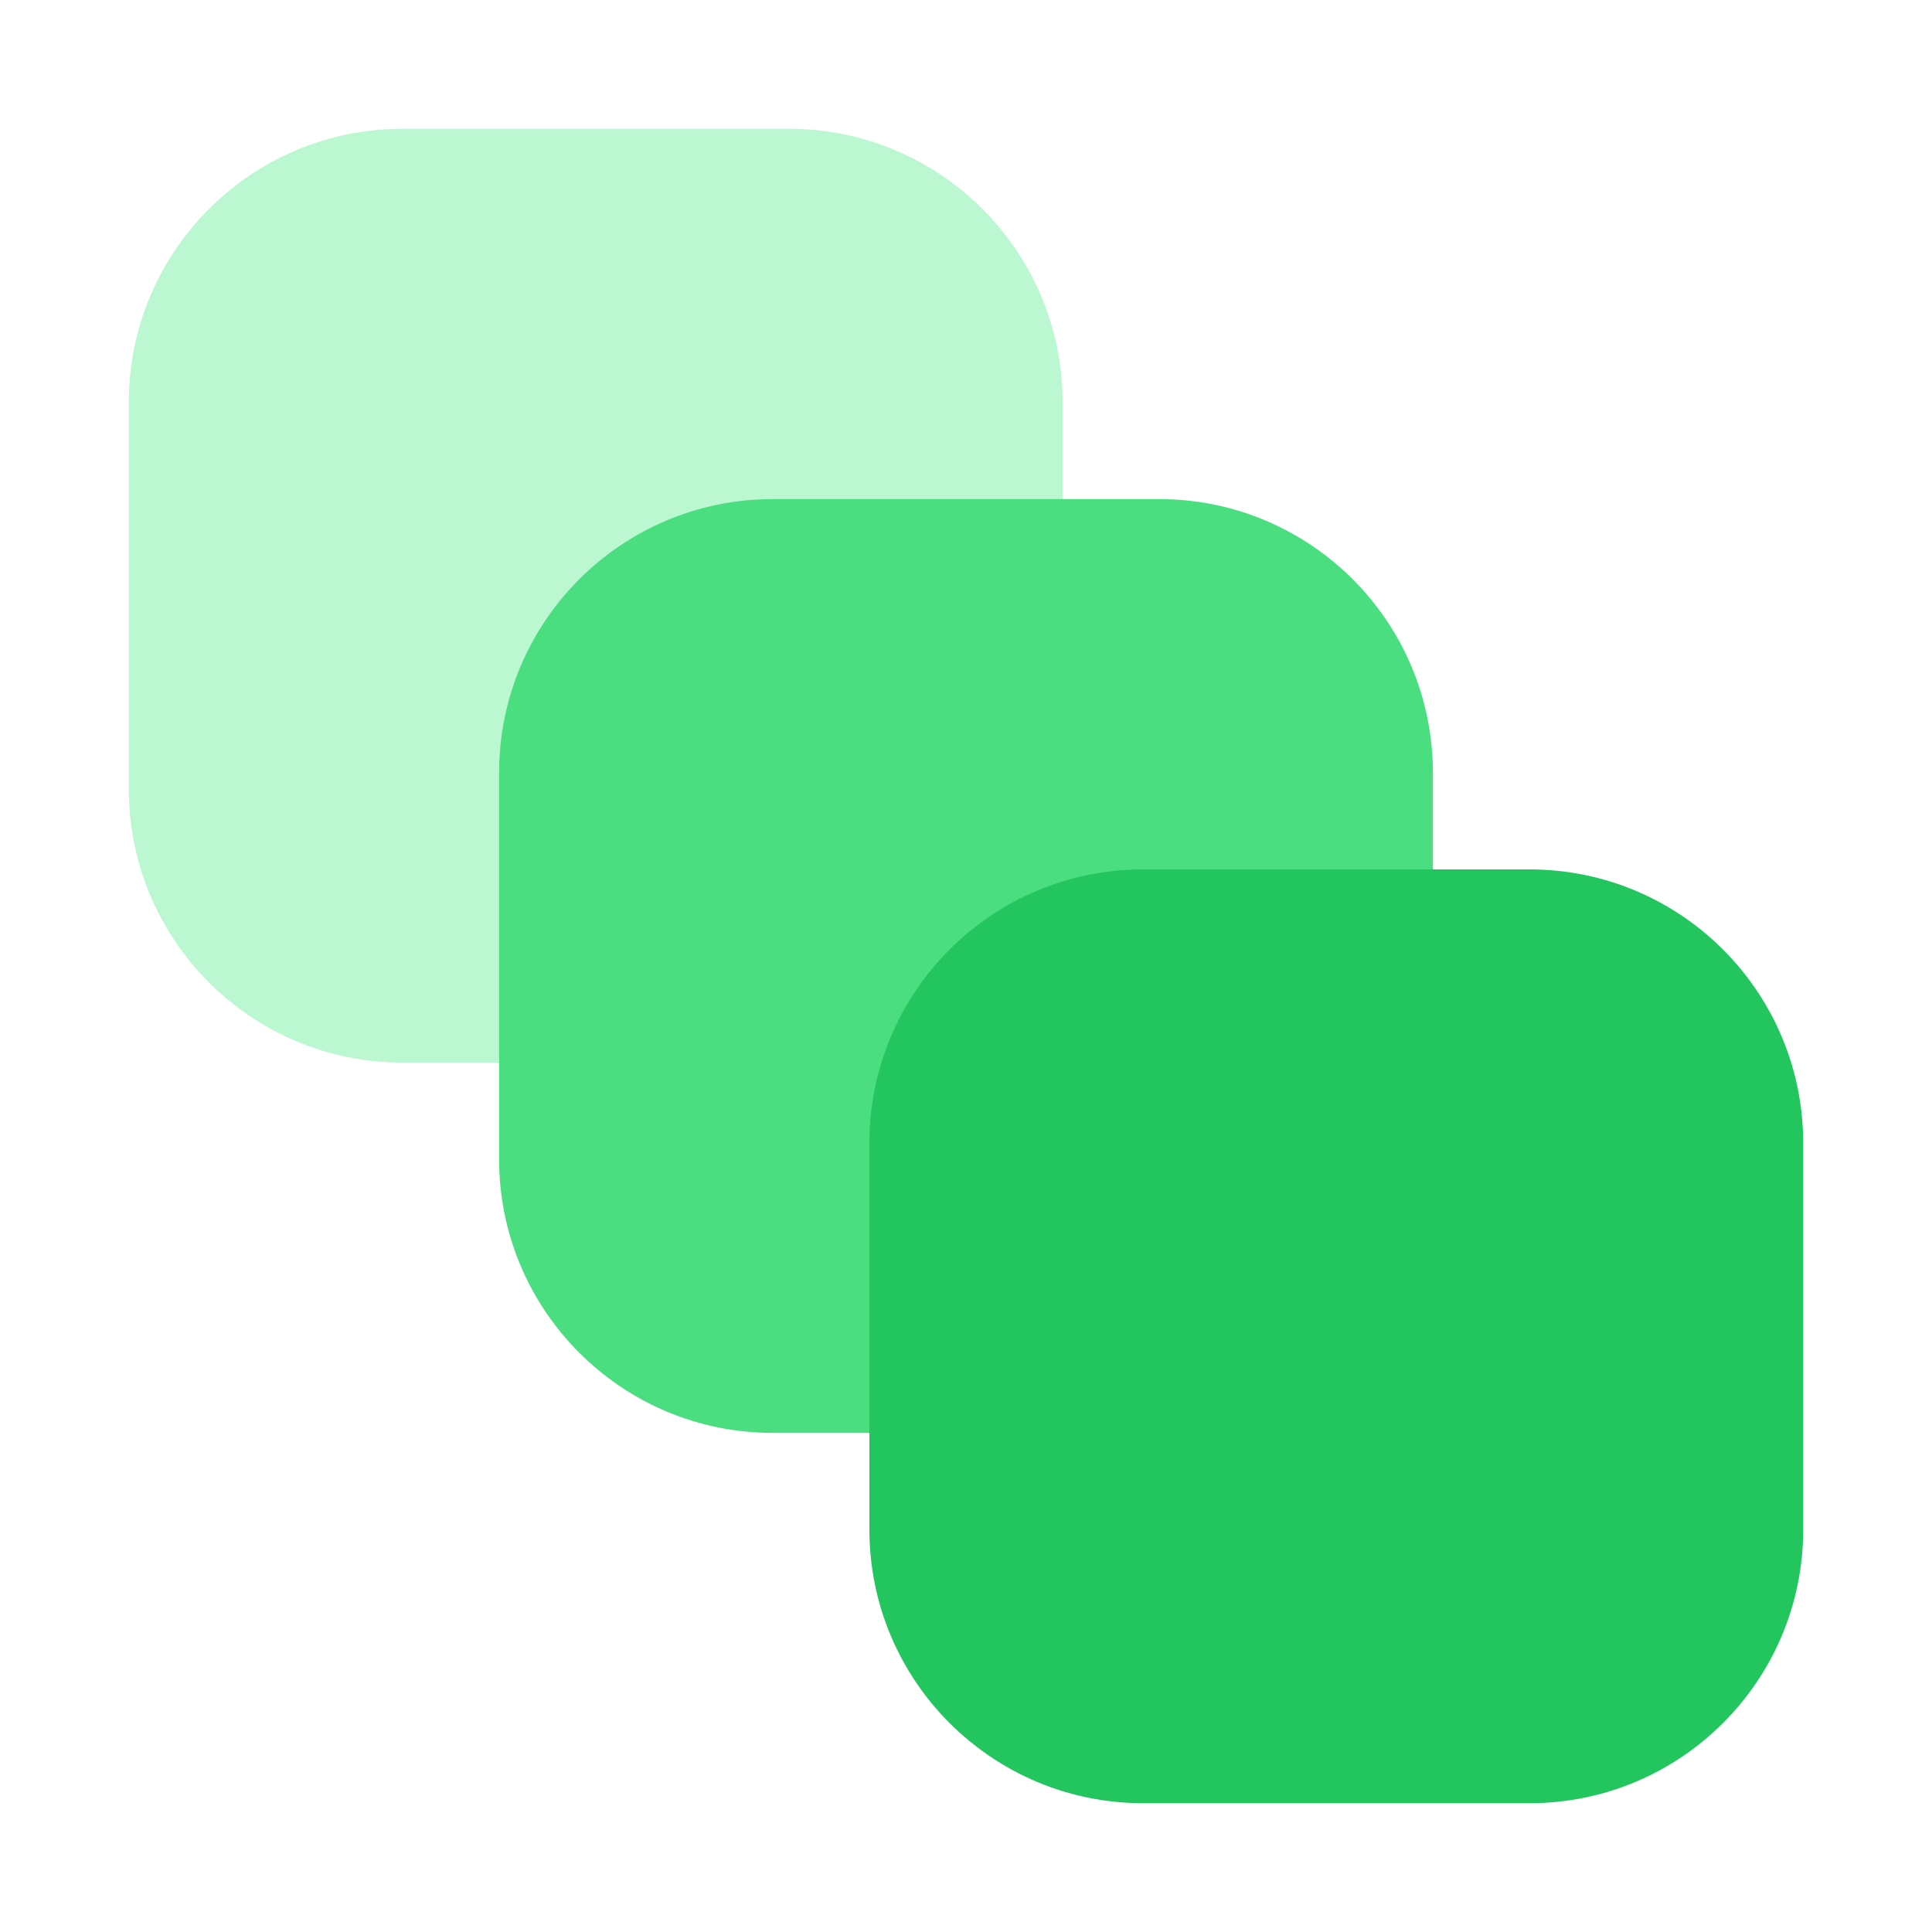
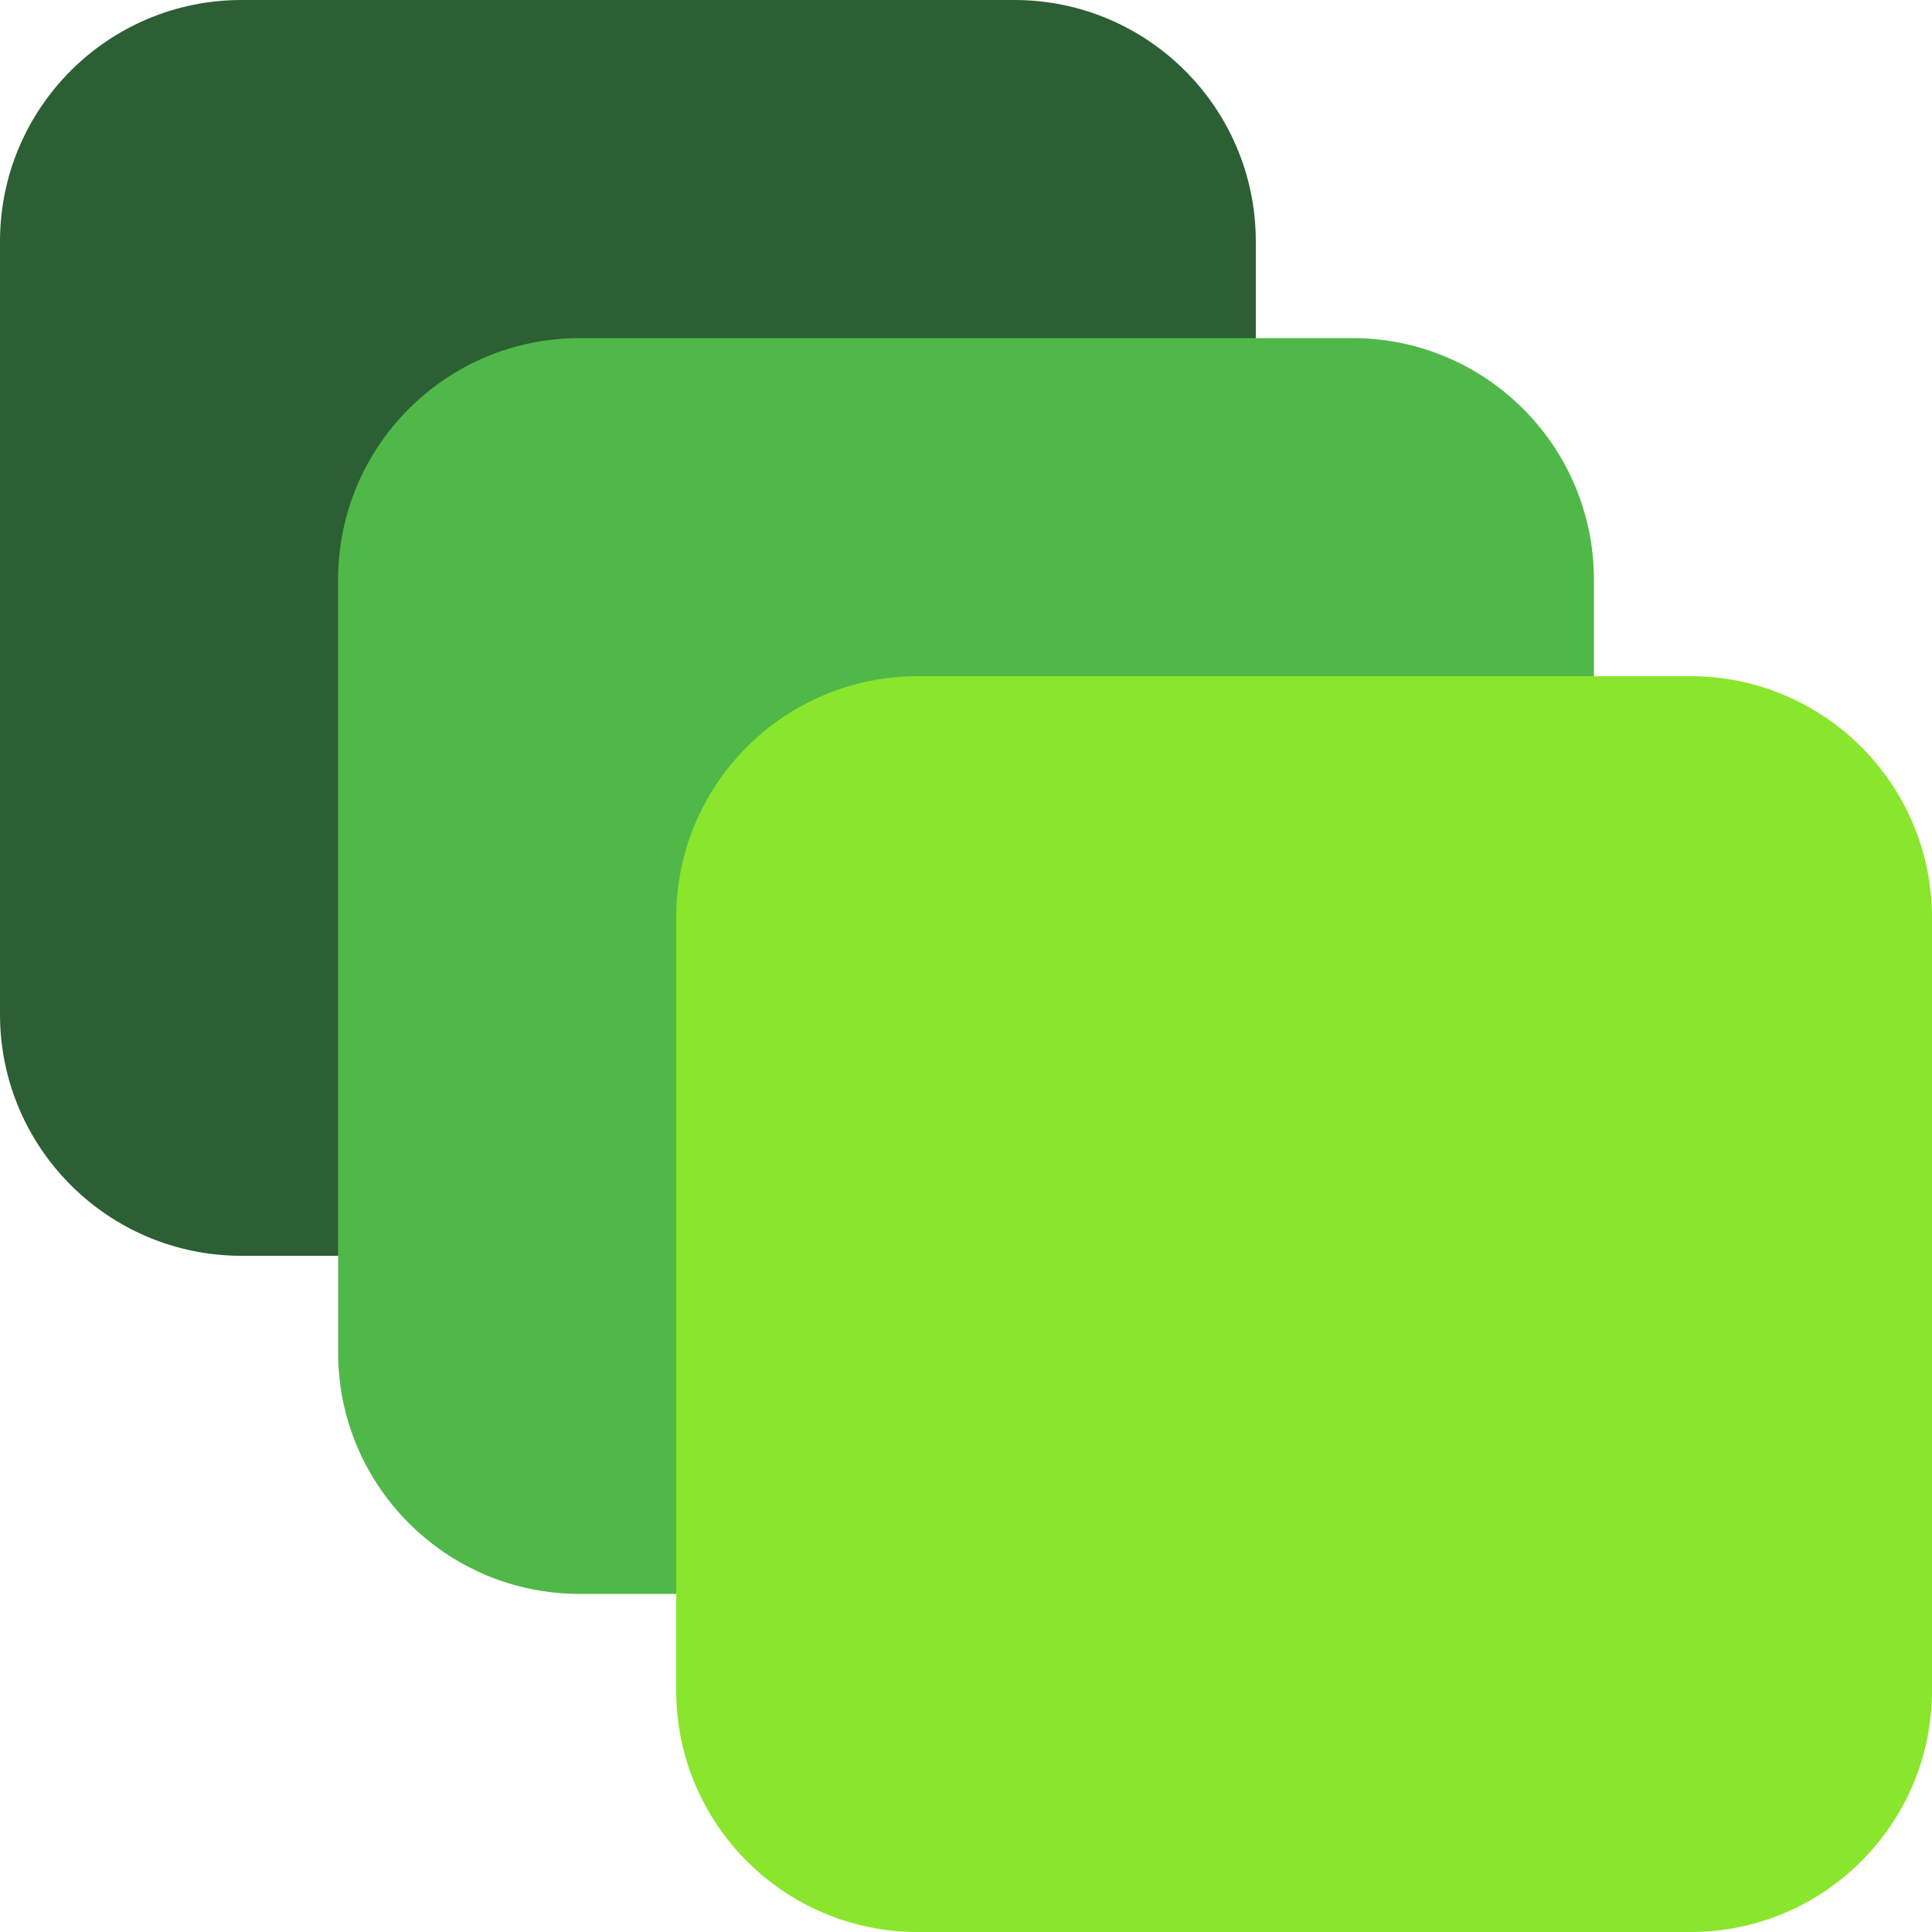
- <svg xmlns="http://www.w3.org/2000/svg" viewBox="0 0 120 120" fill="none" role="img" aria-label="Tablix">
-   <rect x="8" y="8" width="58" height="58" rx="17" fill="#BBF7D0" />
-   <rect x="31" y="31" width="58" height="58" rx="17" fill="#4ADE80" />
-   <rect x="54" y="54" width="58" height="58" rx="17" fill="#22C55E" />
+ <svg xmlns="http://www.w3.org/2000/svg" viewBox="0 0 40 40" width="512" height="512" role="img" aria-label="Tablix">
+   <g class="mark">
+     <rect x="0" y="0" width="26" height="26" rx="5" fill="#2c5f34" />
+     <rect x="7" y="7" width="26" height="26" rx="5" fill="#50b848" />
+     <rect x="14" y="14" width="26" height="26" rx="5" fill="#8ae62c" />
+   </g>
</svg>
